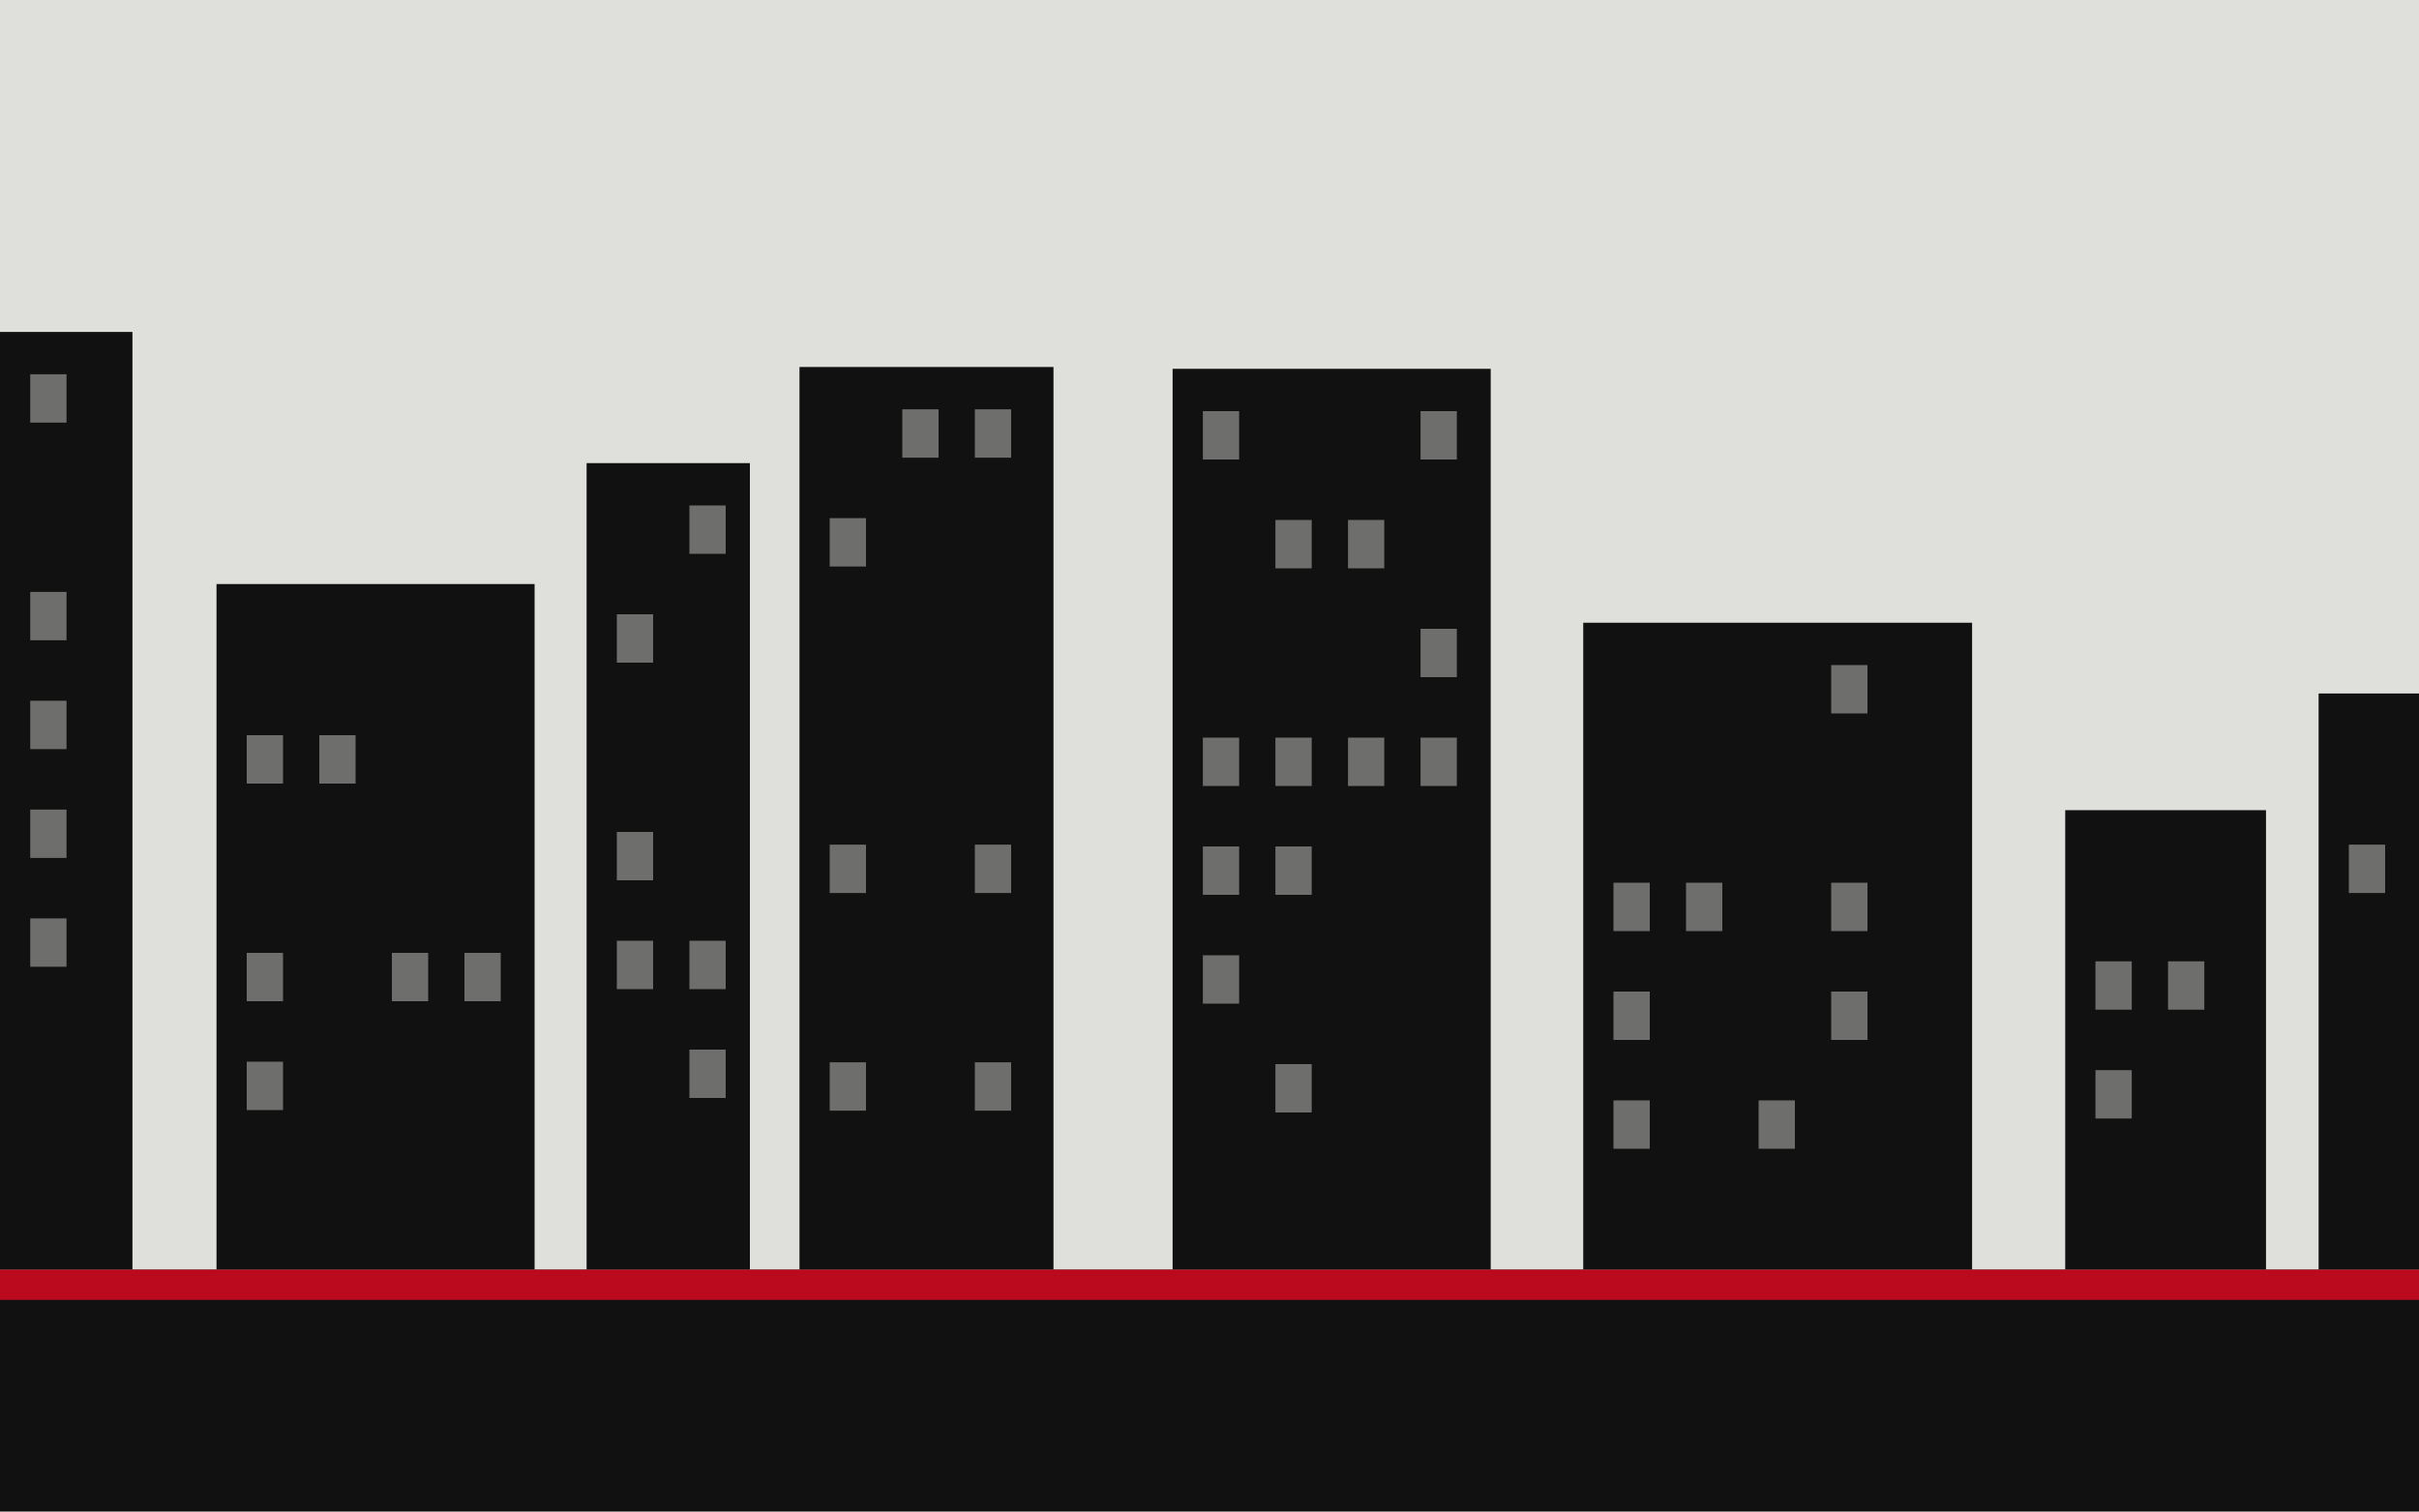
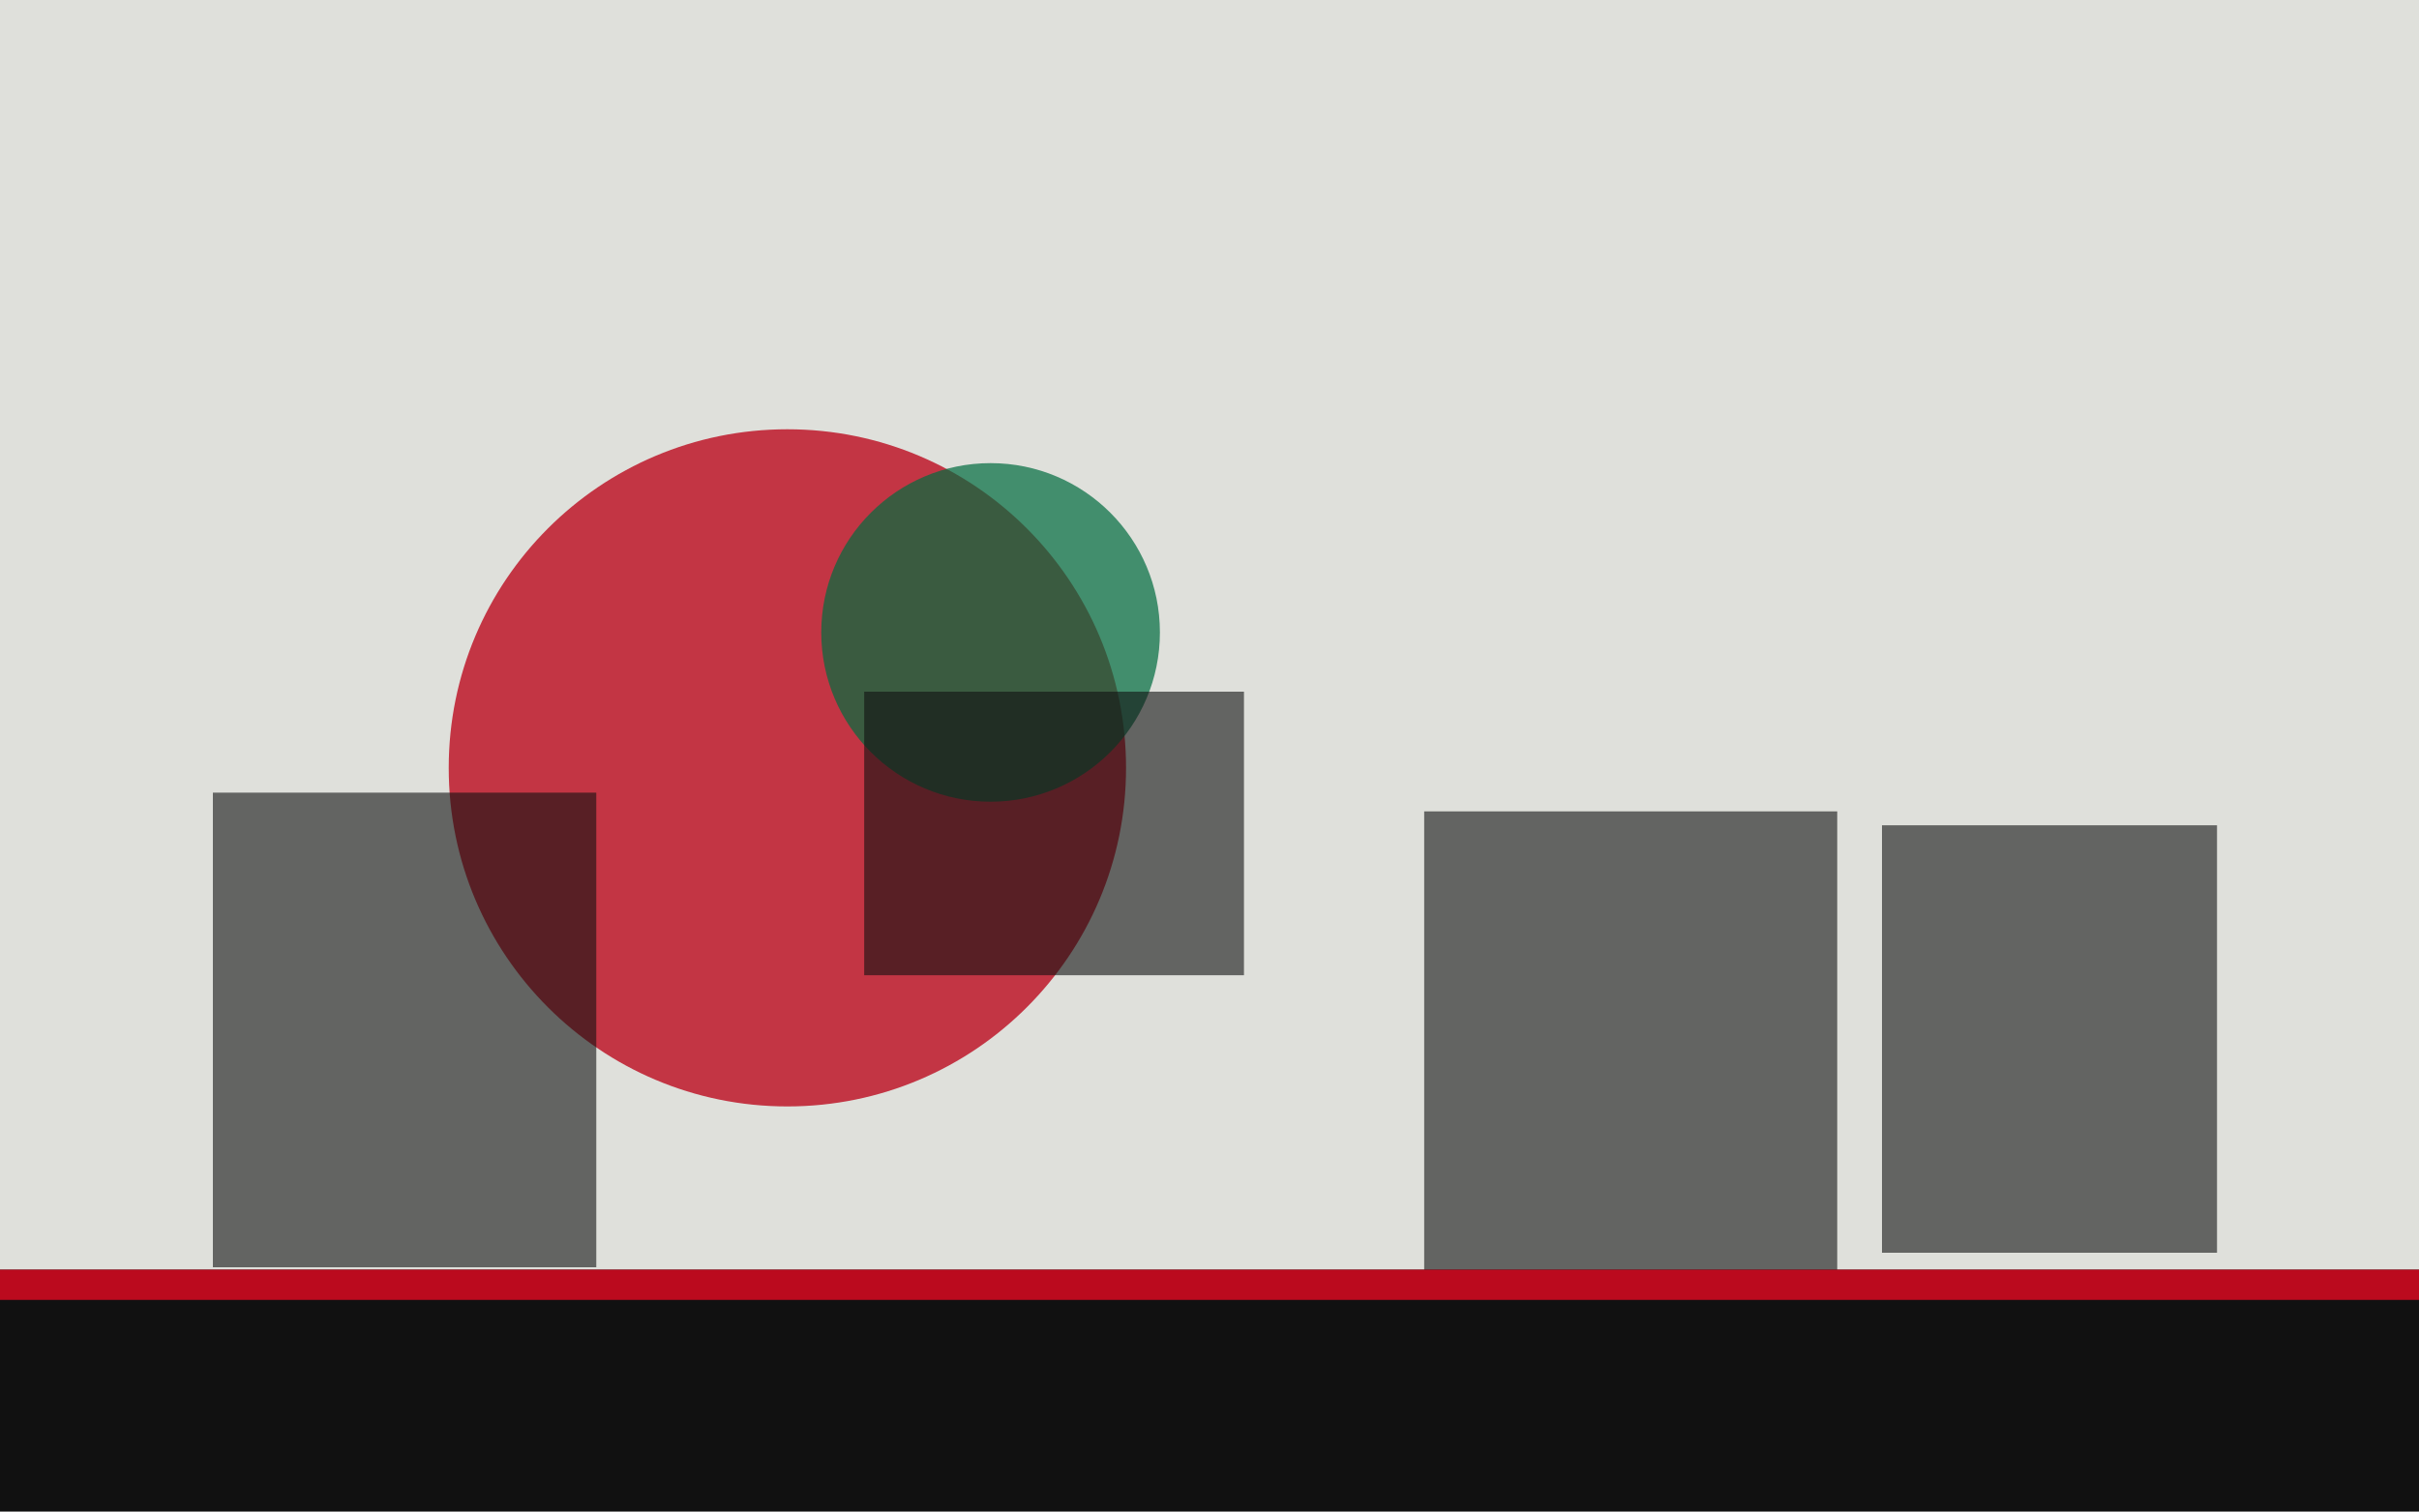
<svg xmlns="http://www.w3.org/2000/svg" viewBox="0 0 400 250" preserveAspectRatio="xMidYMid slice" role="img" aria-label="Linda Mwananchi settles on Sifuna as its 2027 presidential candidate">
  <rect width="400" height="250" fill="#dfe0db" />
-   <rect x="-12.0" y="54.9" width="33.9" height="155.1" fill="#111111" />
-   <rect x="-7.0" y="61.9" width="6" height="8" fill="#dfe0db" opacity=".45" />
-   <rect x="-7.0" y="97.9" width="6" height="8" fill="#dfe0db" opacity=".45" />
-   <rect x="-7.0" y="115.9" width="6" height="8" fill="#dfe0db" opacity=".45" />
-   <rect x="-7.0" y="133.9" width="6" height="8" fill="#dfe0db" opacity=".45" />
-   <rect x="-7.0" y="151.9" width="6" height="8" fill="#dfe0db" opacity=".45" />
-   <rect x="-7.0" y="169.9" width="6" height="8" fill="#dfe0db" opacity=".45" />
-   <rect x="5.0" y="61.9" width="6" height="8" fill="#dfe0db" opacity=".45" />
-   <rect x="5.0" y="97.9" width="6" height="8" fill="#dfe0db" opacity=".45" />
-   <rect x="5.0" y="115.9" width="6" height="8" fill="#dfe0db" opacity=".45" />
-   <rect x="5.0" y="133.9" width="6" height="8" fill="#dfe0db" opacity=".45" />
-   <rect x="5.0" y="151.9" width="6" height="8" fill="#dfe0db" opacity=".45" />
-   <rect x="35.8" y="96.6" width="52.6" height="113.4" fill="#111111" />
-   <rect x="40.8" y="121.6" width="6" height="8" fill="#dfe0db" opacity=".45" />
-   <rect x="40.8" y="157.6" width="6" height="8" fill="#dfe0db" opacity=".45" />
-   <rect x="40.8" y="175.6" width="6" height="8" fill="#dfe0db" opacity=".45" />
-   <rect x="52.8" y="121.6" width="6" height="8" fill="#dfe0db" opacity=".45" />
-   <rect x="64.8" y="157.6" width="6" height="8" fill="#dfe0db" opacity=".45" />
-   <rect x="76.8" y="157.6" width="6" height="8" fill="#dfe0db" opacity=".45" />
-   <rect x="97.0" y="76.6" width="27.0" height="133.4" fill="#111111" />
-   <rect x="102.0" y="101.6" width="6" height="8" fill="#dfe0db" opacity=".45" />
-   <rect x="102.0" y="137.6" width="6" height="8" fill="#dfe0db" opacity=".45" />
-   <rect x="102.0" y="155.6" width="6" height="8" fill="#dfe0db" opacity=".45" />
-   <rect x="114.0" y="83.6" width="6" height="8" fill="#dfe0db" opacity=".45" />
-   <rect x="114.0" y="155.6" width="6" height="8" fill="#dfe0db" opacity=".45" />
-   <rect x="114.0" y="173.6" width="6" height="8" fill="#dfe0db" opacity=".45" />
-   <rect x="132.2" y="60.7" width="42.0" height="149.3" fill="#111111" />
-   <rect x="137.2" y="85.7" width="6" height="8" fill="#dfe0db" opacity=".45" />
-   <rect x="137.2" y="139.7" width="6" height="8" fill="#dfe0db" opacity=".45" />
-   <rect x="137.2" y="175.7" width="6" height="8" fill="#dfe0db" opacity=".45" />
-   <rect x="149.2" y="67.7" width="6" height="8" fill="#dfe0db" opacity=".45" />
-   <rect x="161.2" y="67.7" width="6" height="8" fill="#dfe0db" opacity=".45" />
-   <rect x="161.2" y="139.7" width="6" height="8" fill="#dfe0db" opacity=".45" />
-   <rect x="161.2" y="175.7" width="6" height="8" fill="#dfe0db" opacity=".45" />
-   <rect x="193.9" y="61.0" width="52.6" height="149.0" fill="#111111" />
-   <rect x="198.9" y="68.0" width="6" height="8" fill="#dfe0db" opacity=".45" />
-   <rect x="198.9" y="122.0" width="6" height="8" fill="#dfe0db" opacity=".45" />
-   <rect x="198.9" y="140.0" width="6" height="8" fill="#dfe0db" opacity=".45" />
-   <rect x="198.9" y="158.0" width="6" height="8" fill="#dfe0db" opacity=".45" />
-   <rect x="210.9" y="86.0" width="6" height="8" fill="#dfe0db" opacity=".45" />
-   <rect x="210.9" y="122.0" width="6" height="8" fill="#dfe0db" opacity=".45" />
-   <rect x="210.9" y="140.0" width="6" height="8" fill="#dfe0db" opacity=".45" />
-   <rect x="210.9" y="176.0" width="6" height="8" fill="#dfe0db" opacity=".45" />
-   <rect x="222.9" y="86.0" width="6" height="8" fill="#dfe0db" opacity=".45" />
-   <rect x="222.9" y="122.0" width="6" height="8" fill="#dfe0db" opacity=".45" />
-   <rect x="234.9" y="68.0" width="6" height="8" fill="#dfe0db" opacity=".45" />
-   <rect x="234.9" y="104.0" width="6" height="8" fill="#dfe0db" opacity=".45" />
-   <rect x="234.9" y="122.0" width="6" height="8" fill="#dfe0db" opacity=".45" />
-   <rect x="261.8" y="103.0" width="64.3" height="107.0" fill="#111111" />
-   <rect x="266.8" y="146.0" width="6" height="8" fill="#dfe0db" opacity=".45" />
-   <rect x="266.8" y="164.0" width="6" height="8" fill="#dfe0db" opacity=".45" />
-   <rect x="266.8" y="182.0" width="6" height="8" fill="#dfe0db" opacity=".45" />
-   <rect x="278.8" y="146.0" width="6" height="8" fill="#dfe0db" opacity=".45" />
-   <rect x="290.8" y="182.0" width="6" height="8" fill="#dfe0db" opacity=".45" />
-   <rect x="302.8" y="110.0" width="6" height="8" fill="#dfe0db" opacity=".45" />
-   <rect x="302.8" y="146.0" width="6" height="8" fill="#dfe0db" opacity=".45" />
-   <rect x="302.8" y="164.0" width="6" height="8" fill="#dfe0db" opacity=".45" />
-   <rect x="341.5" y="134.0" width="33.2" height="76.0" fill="#111111" />
-   <rect x="346.5" y="159.0" width="6" height="8" fill="#dfe0db" opacity=".45" />
-   <rect x="346.5" y="177.0" width="6" height="8" fill="#dfe0db" opacity=".45" />
-   <rect x="358.5" y="159.0" width="6" height="8" fill="#dfe0db" opacity=".45" />
-   <rect x="383.4" y="114.7" width="56.3" height="95.3" fill="#111111" />
-   <rect x="388.4" y="139.7" width="6" height="8" fill="#dfe0db" opacity=".45" />
-   <rect x="400.4" y="121.7" width="6" height="8" fill="#dfe0db" opacity=".45" />
-   <rect x="400.4" y="157.7" width="6" height="8" fill="#dfe0db" opacity=".45" />
-   <rect x="400.4" y="175.7" width="6" height="8" fill="#dfe0db" opacity=".45" />
-   <rect x="412.4" y="157.7" width="6" height="8" fill="#dfe0db" opacity=".45" />
-   <rect x="412.4" y="175.7" width="6" height="8" fill="#dfe0db" opacity=".45" />
-   <rect x="424.4" y="121.7" width="6" height="8" fill="#dfe0db" opacity=".45" />
-   <rect x="424.4" y="139.7" width="6" height="8" fill="#dfe0db" opacity=".45" />
-   <rect x="424.4" y="175.7" width="6" height="8" fill="#dfe0db" opacity=".45" />
+   <circle cx="130.2" cy="127.0" r="56.0" fill="#bb0a1e" opacity=".8" />
+   <circle cx="163.8" cy="104.6" r="28.0" fill="#006b3f" opacity=".7" />
+   <rect x="35.2" y="131.1" width="63.4" height="78.5" fill="#111111" opacity=".6" />
+   <rect x="142.9" y="114.4" width="62.8" height="46.9" fill="#111111" opacity=".6" />
+   <rect x="235.5" y="134.2" width="68.3" height="78.4" fill="#111111" opacity=".6" />
+   <rect x="311.2" y="136.5" width="55.4" height="70.7" fill="#111111" opacity=".6" />
  <rect y="210" width="400" height="40" fill="#111111" />
  <rect y="210" width="400" height="5" fill="#bb0a1e" />
</svg>
